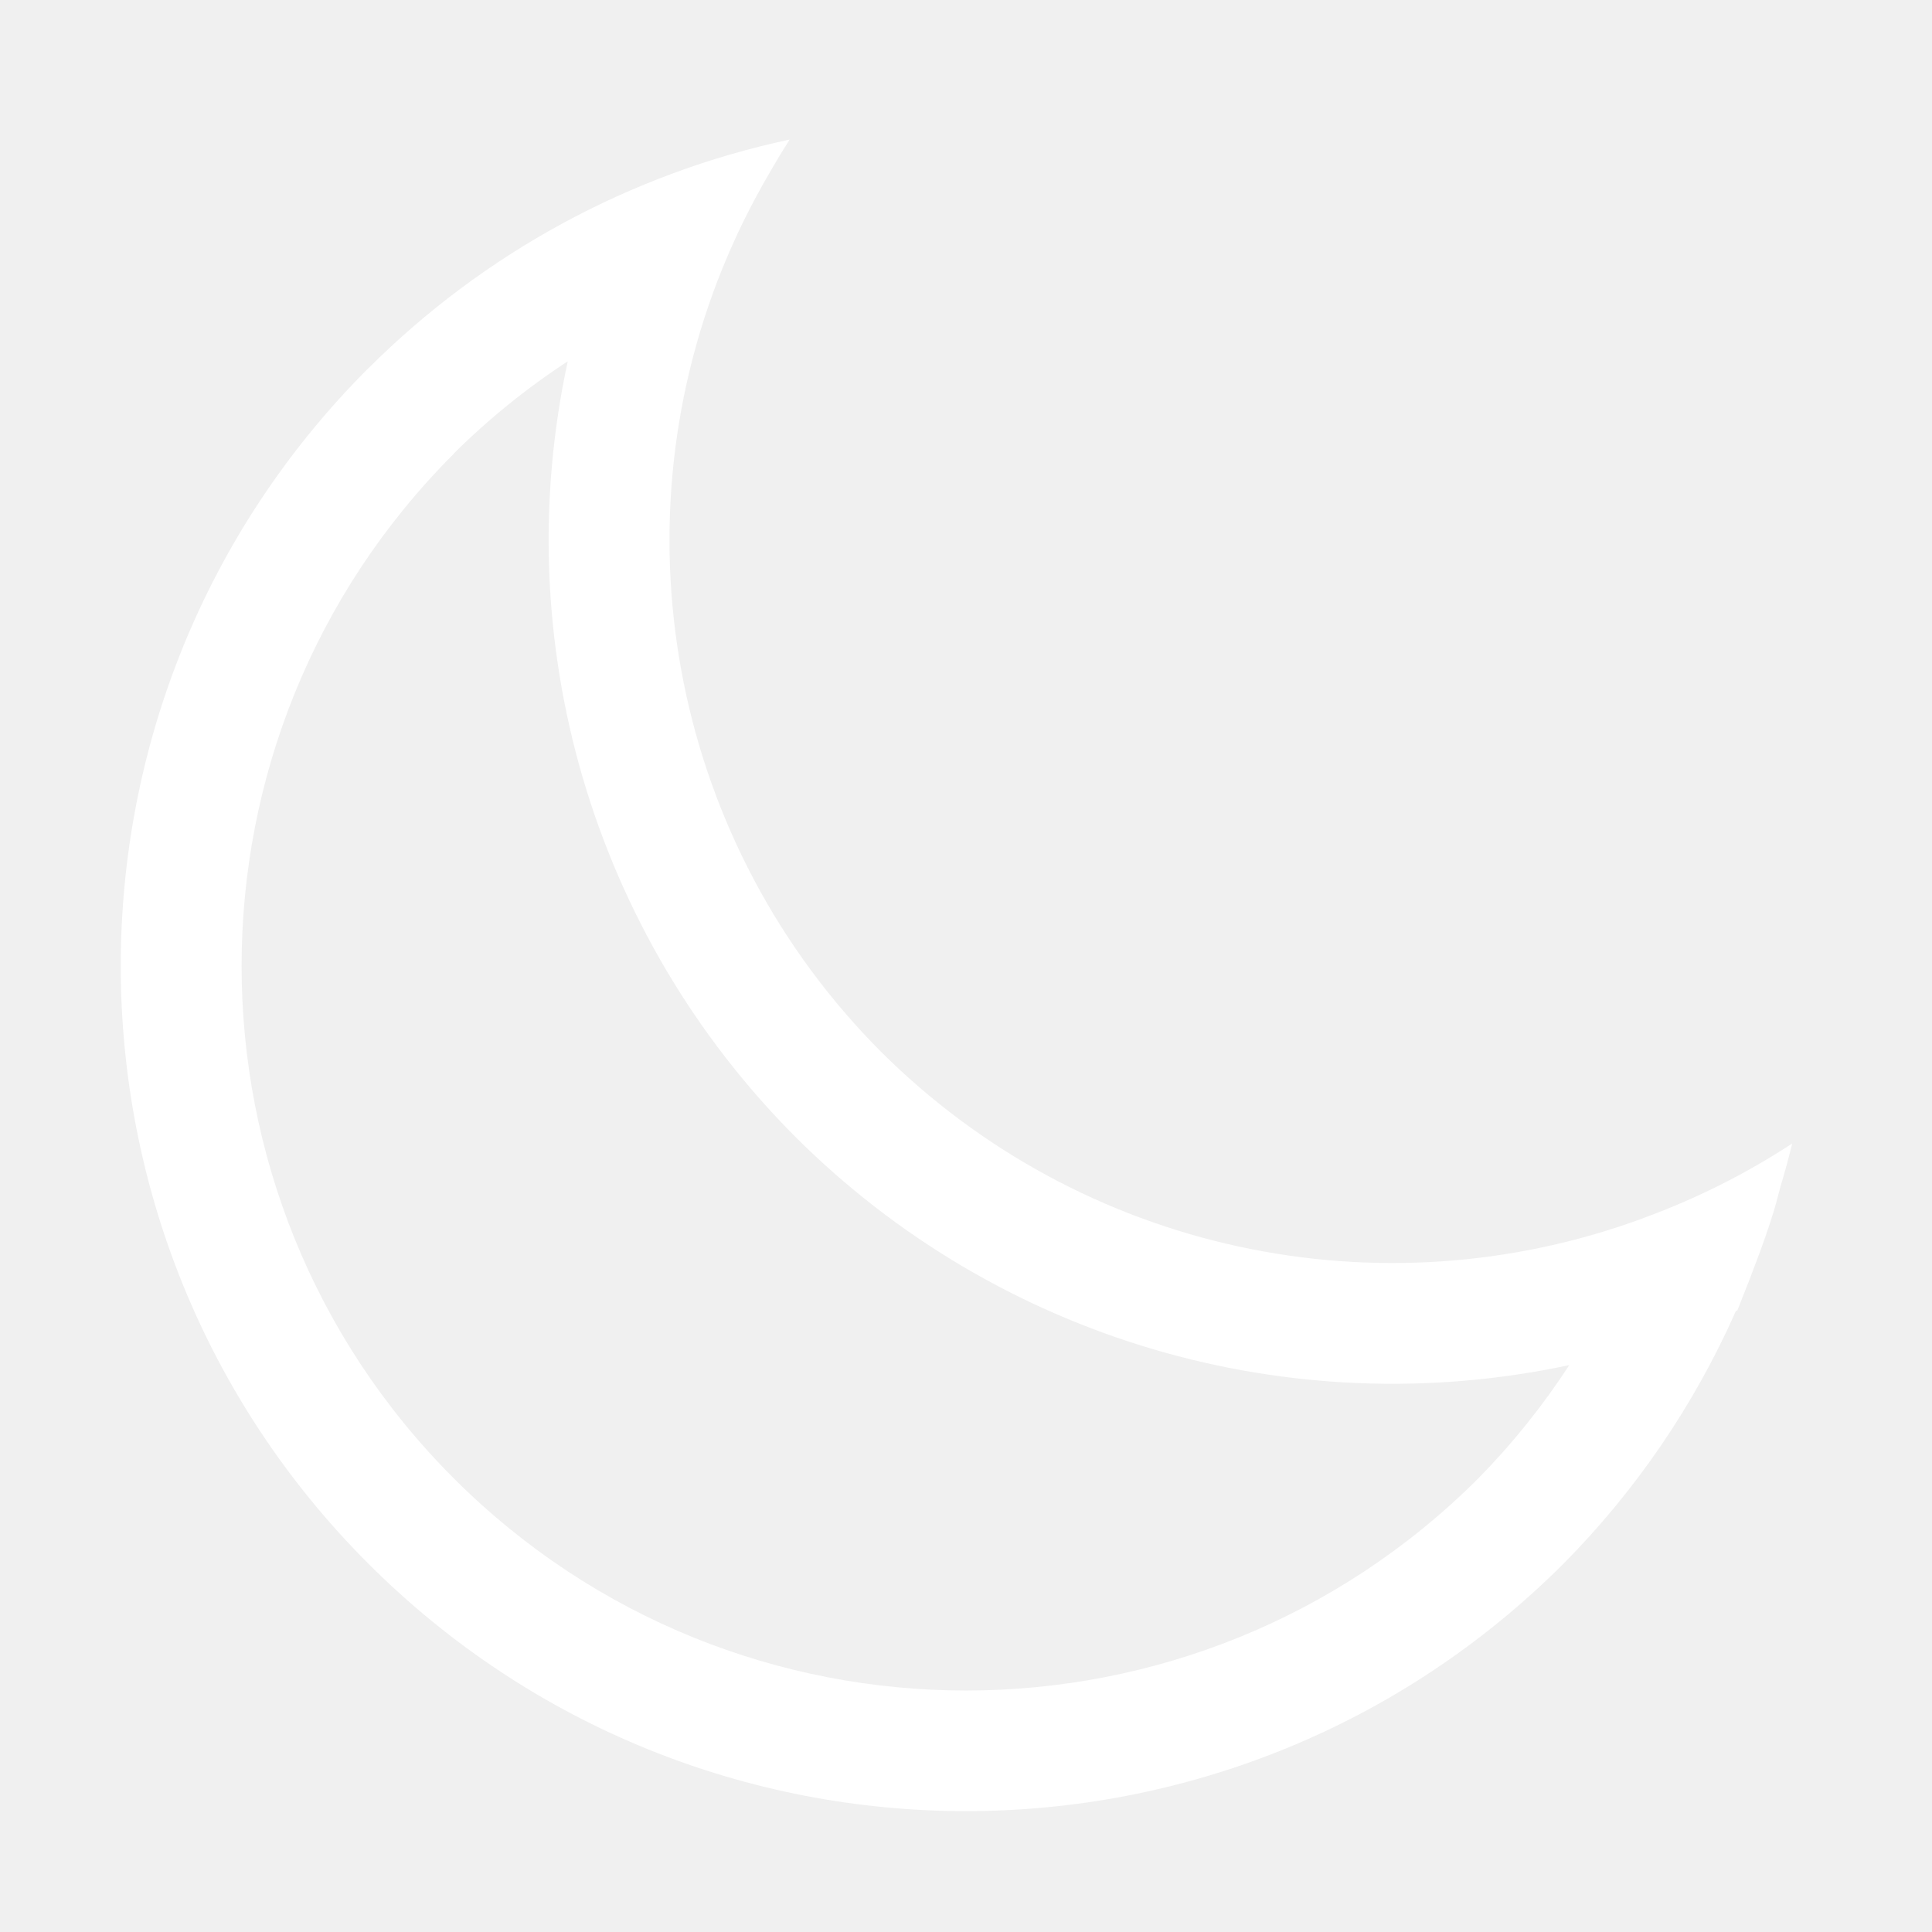
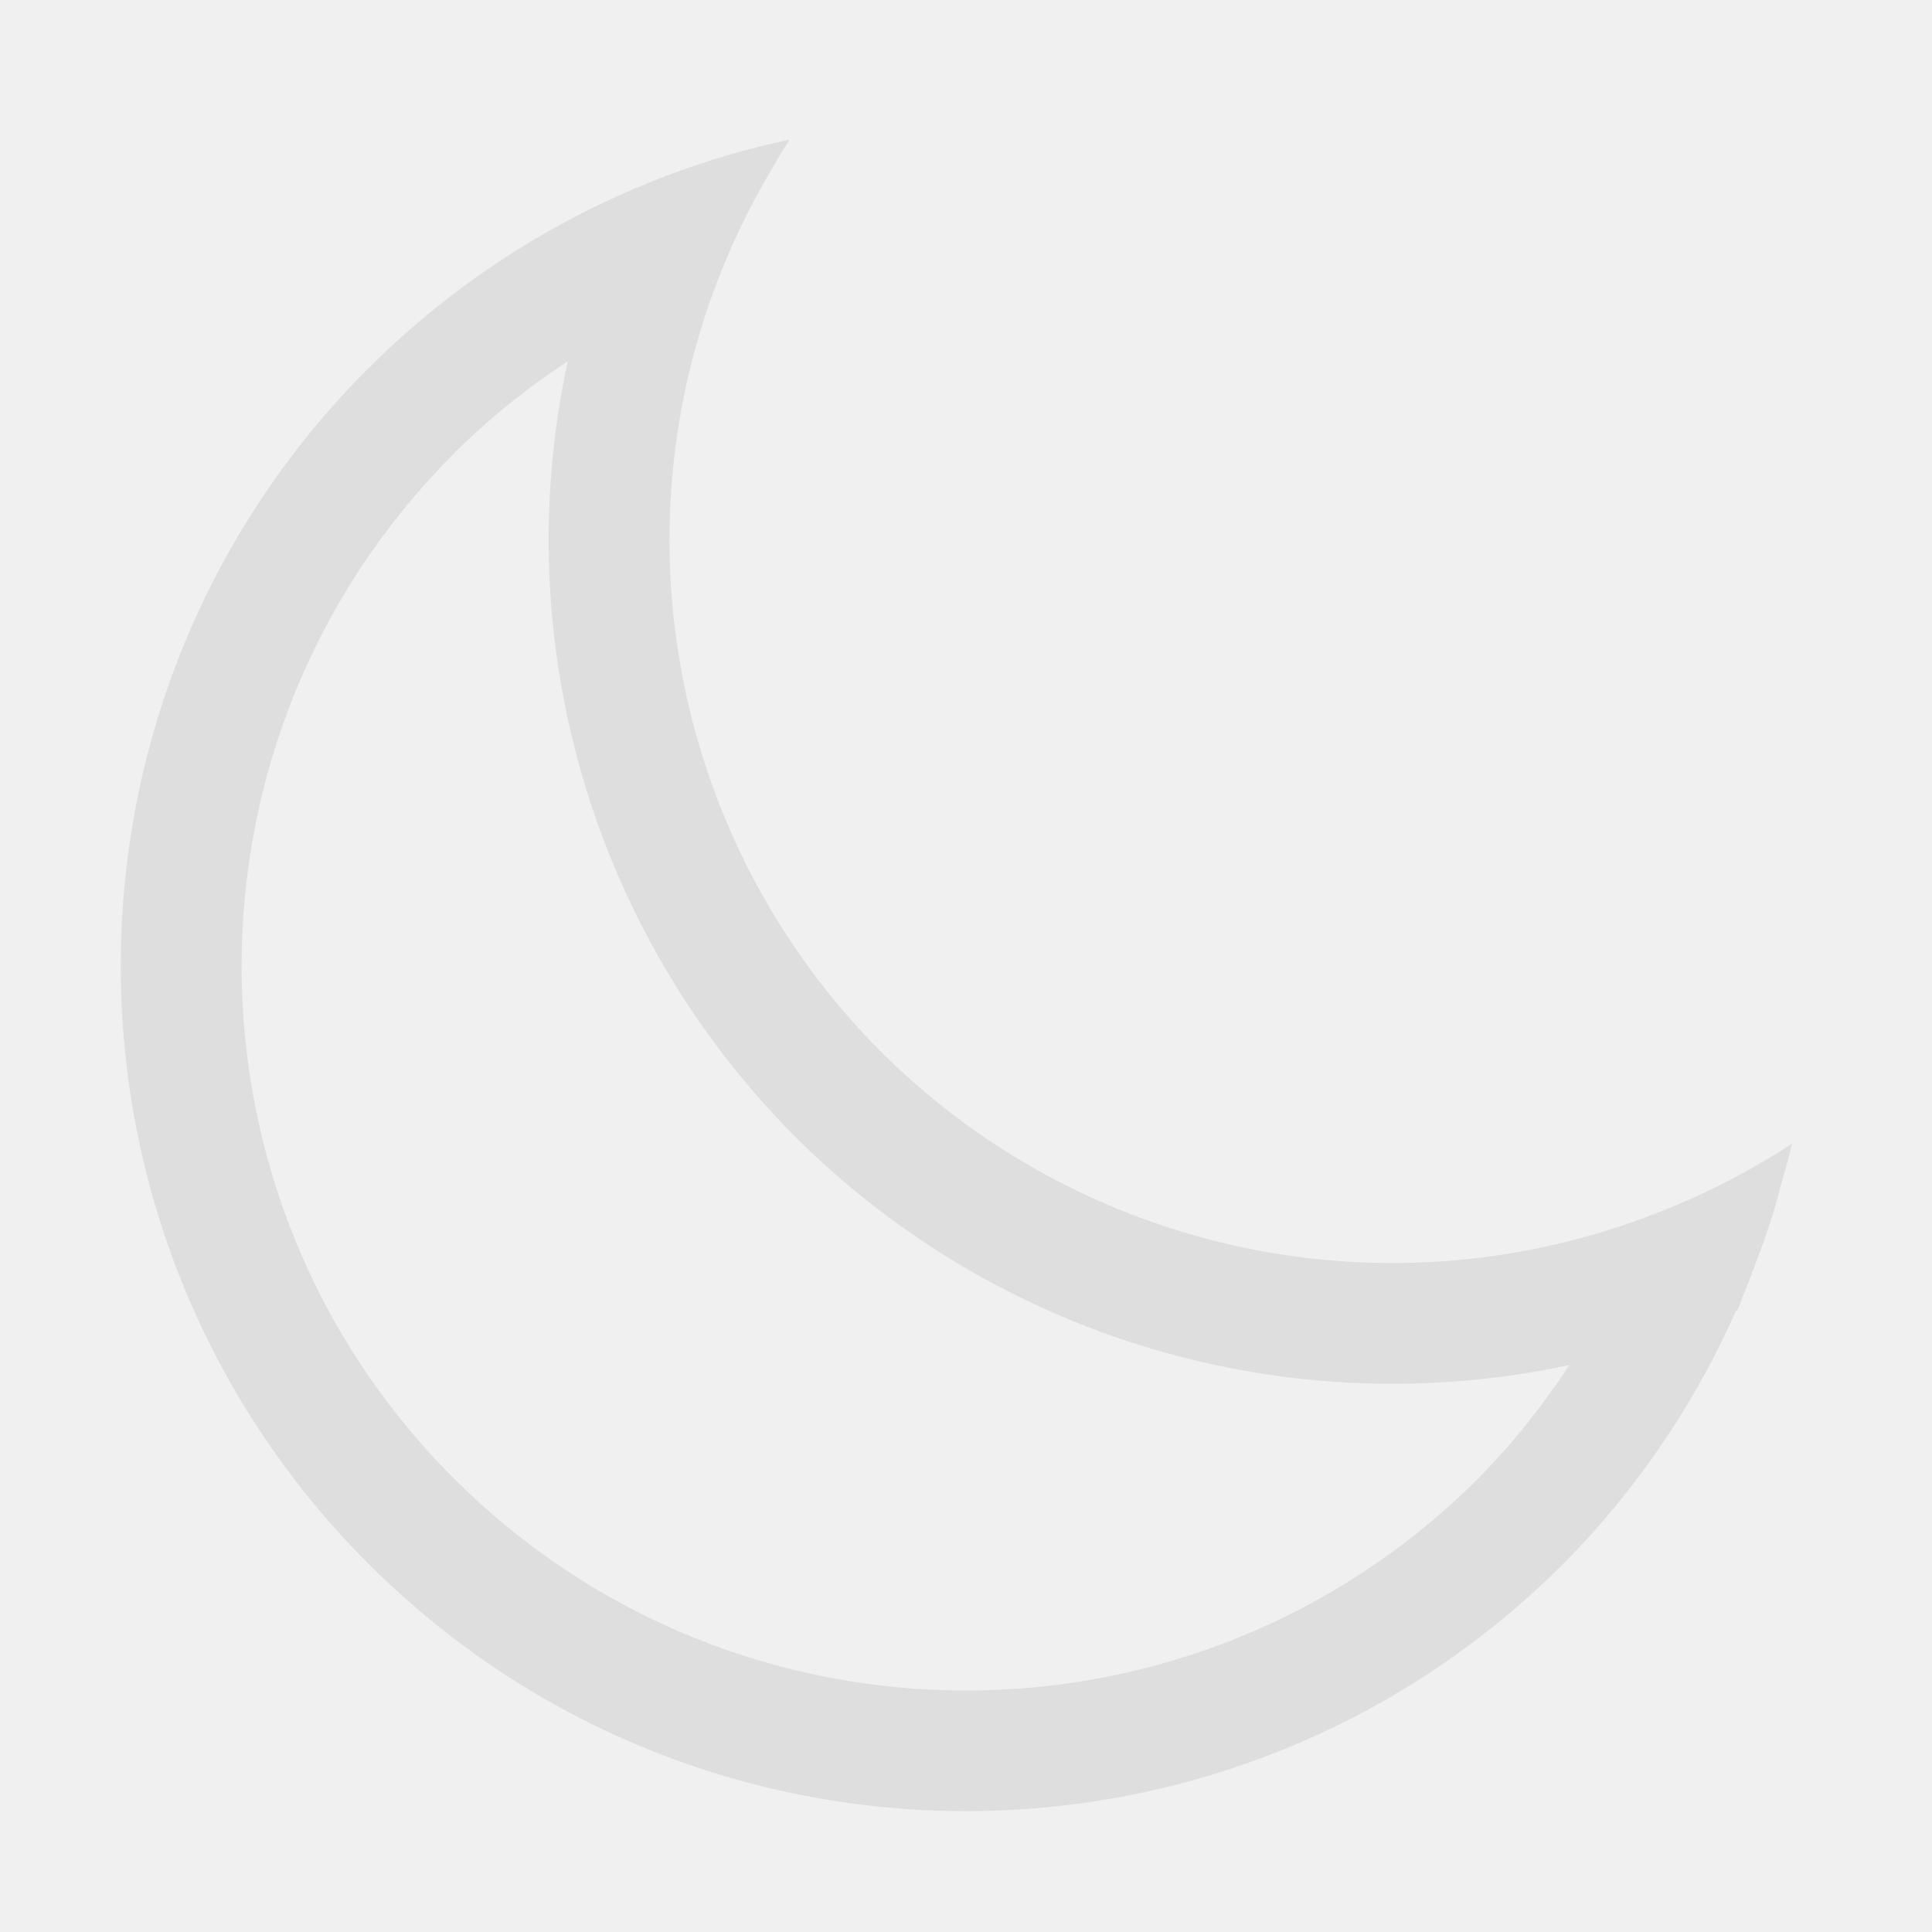
<svg xmlns="http://www.w3.org/2000/svg" width="16" height="16" version="1.1">
-   <path d="m3.05 3.05a7 7 0 0 0 0 9.899 7 7 0 0 0 9.899 0 7 7 0 0 0 1.427-2.092 7 7 0 0 0 0.012-0.004 7 7 0 0 0 0.052-0.133 7 7 0 0 0 0.094-0.243 7 7 0 0 0 0.159-0.457 7 7 0 0 0 0.052-0.193 7 7 0 0 0 0.097-0.356 6 6 0 0 1-0.007 0.004 6 6 0 0 1-0.005 0.003 6 6 0 0 1-1.211 0.606 6 6 0 0 1-0.001 0.001 6 6 0 0 1-6.325-1.378 6 6 0 0 1-1.308-6.49 6 6 0 0 1 0.119-0.273 6 6 0 0 1 0.149-0.298 6 6 0 0 1 0.137-0.244 6 6 0 0 1 0.145-0.239 6 6 0 0 1 0.004-0.007 7 7 0 0 0-3.489 1.895zm0.707 0.707a6 6 0 0 1 0.945-0.765 7 7 0 0 0 1.884 6.422 7 7 0 0 0 6.41 1.891 6 6 0 0 1-0.753 0.938 6 6 0 0 1-8.485 0 6 6 0 0 1 0-8.485z" fill="#ffffff" />
+   <path d="m3.05 3.05a7 7 0 0 0 0 9.899 7 7 0 0 0 9.899 0 7 7 0 0 0 1.427-2.092 7 7 0 0 0 0.012-0.004 7 7 0 0 0 0.052-0.133 7 7 0 0 0 0.094-0.243 7 7 0 0 0 0.159-0.457 7 7 0 0 0 0.052-0.193 7 7 0 0 0 0.097-0.356 6 6 0 0 1-0.007 0.004 6 6 0 0 1-0.005 0.003 6 6 0 0 1-1.211 0.606 6 6 0 0 1-0.001 0.001 6 6 0 0 1-6.325-1.378 6 6 0 0 1-1.308-6.49 6 6 0 0 1 0.119-0.273 6 6 0 0 1 0.149-0.298 6 6 0 0 1 0.137-0.244 6 6 0 0 1 0.145-0.239 6 6 0 0 1 0.004-0.007 7 7 0 0 0-3.489 1.895zm0.707 0.707a6 6 0 0 1 0.945-0.765 7 7 0 0 0 1.884 6.422 7 7 0 0 0 6.41 1.891 6 6 0 0 1-0.753 0.938 6 6 0 0 1-8.485 0 6 6 0 0 1 0-8.485z" fill="#dedede" />
</svg>
